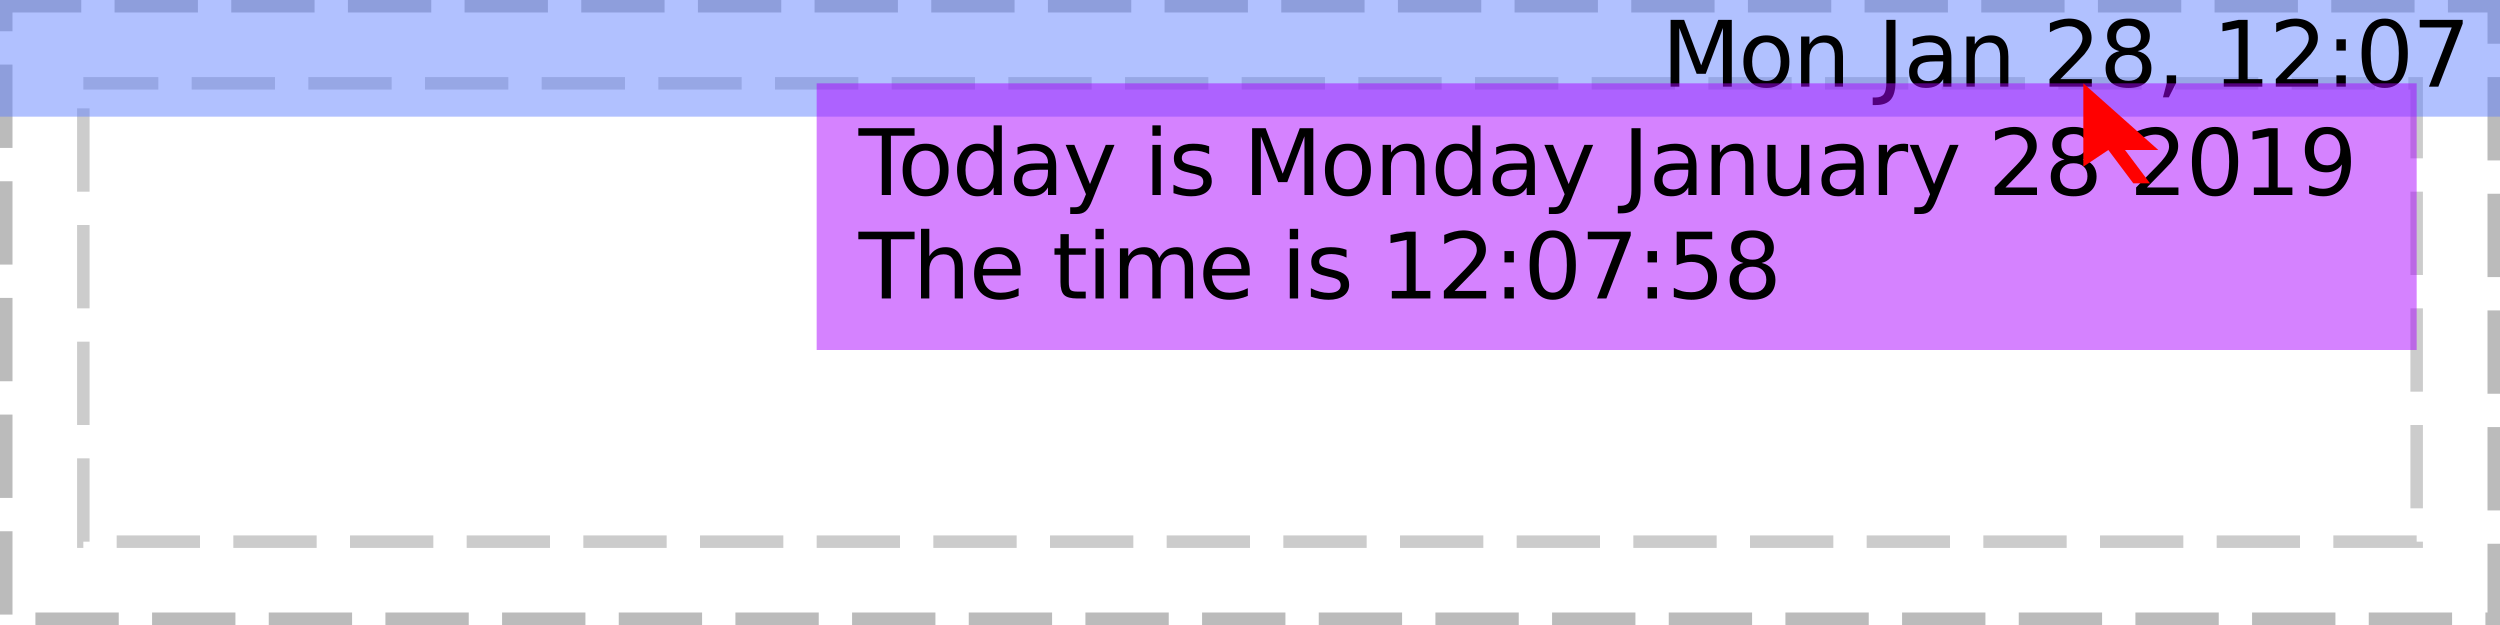
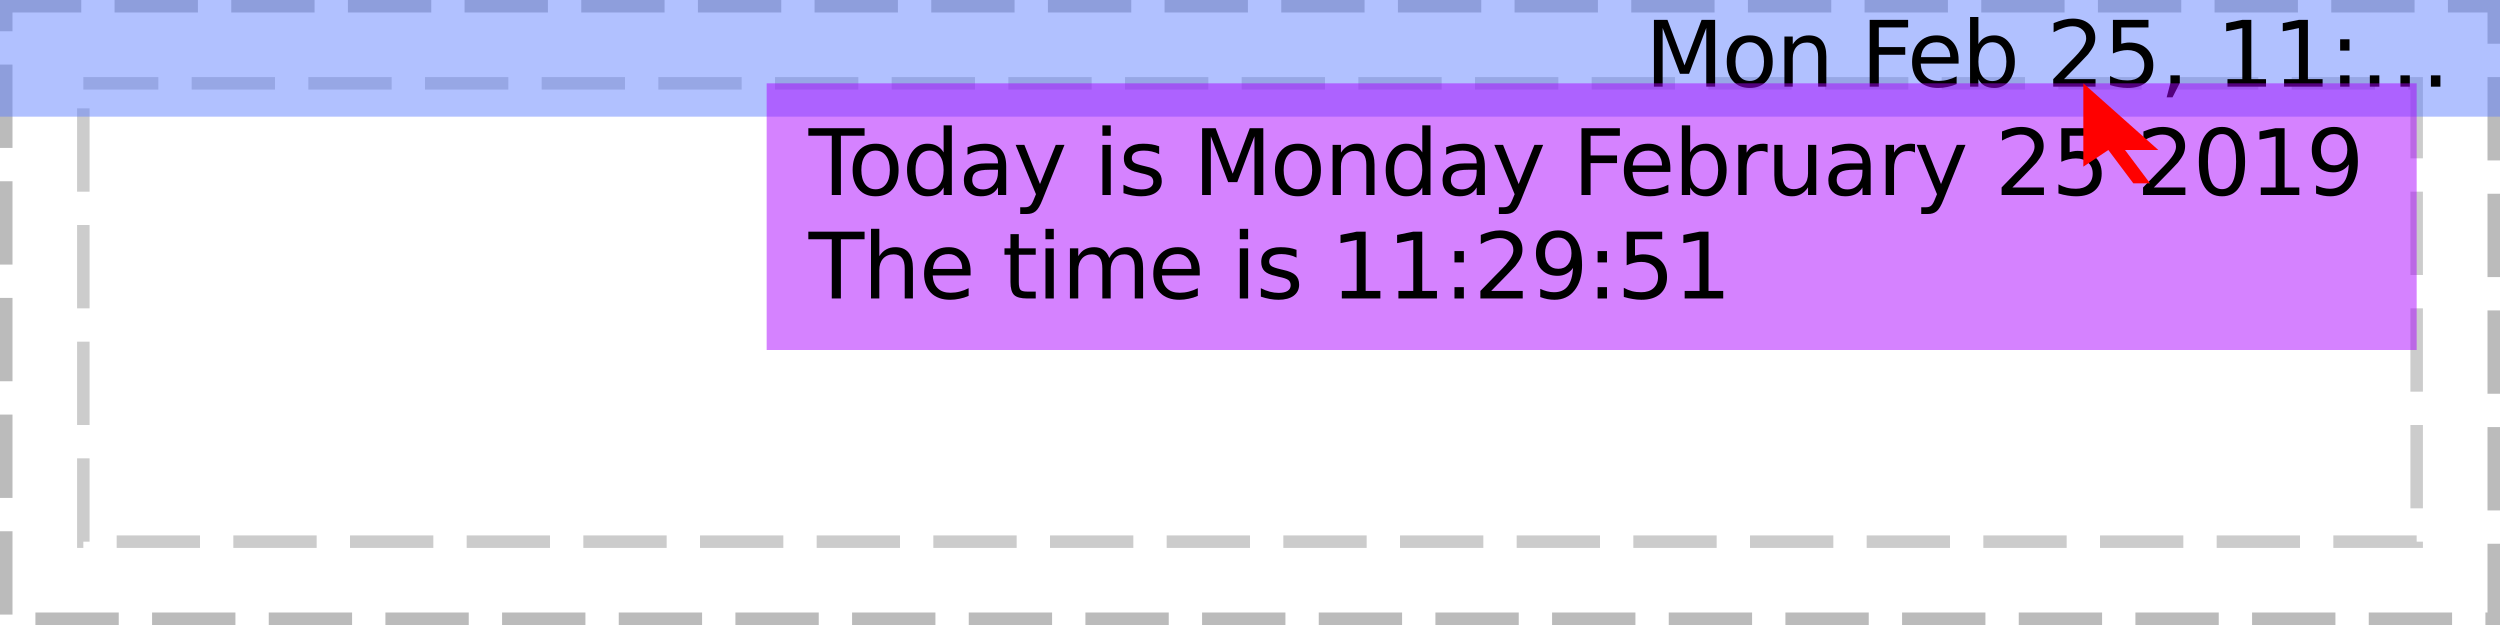
<svg xmlns="http://www.w3.org/2000/svg" xmlns:xlink="http://www.w3.org/1999/xlink" width="300pt" height="75pt" viewBox="0 0 300 75" version="1.1">
  <defs>
    <g>
      <symbol overflow="visible" id="glyph0-0">
        <path style="stroke:none;" d="M 0.547 1.938 L 0.547 -7.75 L 6.047 -7.75 L 6.047 1.938 Z M 1.172 1.328 L 5.438 1.328 L 5.438 -7.141 L 1.172 -7.141 Z M 1.172 1.328 " />
      </symbol>
      <symbol overflow="visible" id="glyph0-1">
        <path style="stroke:none;" d="" />
      </symbol>
      <symbol overflow="visible" id="glyph0-2">
        <path style="stroke:none;" d="M 1.078 -8.016 L 2.703 -8.016 L 4.75 -2.562 L 6.797 -8.016 L 8.422 -8.016 L 8.422 0 L 7.359 0 L 7.359 -7.047 L 5.297 -1.547 L 4.203 -1.547 L 2.125 -7.047 L 2.125 0 L 1.078 0 Z M 1.078 -8.016 " />
      </symbol>
      <symbol overflow="visible" id="glyph0-3">
        <path style="stroke:none;" d="M 3.375 -5.328 C 2.844 -5.328 2.422 -5.117 2.109 -4.703 C 1.805 -4.285 1.656 -3.719 1.656 -3 C 1.656 -2.281 1.805 -1.711 2.109 -1.297 C 2.41 -0.891 2.832 -0.688 3.375 -0.688 C 3.895 -0.688 4.305 -0.891 4.609 -1.297 C 4.922 -1.711 5.078 -2.281 5.078 -3 C 5.078 -3.719 4.922 -4.285 4.609 -4.703 C 4.305 -5.117 3.895 -5.328 3.375 -5.328 Z M 3.375 -6.156 C 4.227 -6.156 4.898 -5.875 5.391 -5.312 C 5.879 -4.758 6.125 -3.988 6.125 -3 C 6.125 -2.02 5.879 -1.25 5.391 -0.688 C 4.898 -0.125 4.227 0.156 3.375 0.156 C 2.508 0.156 1.832 -0.125 1.344 -0.688 C 0.852 -1.25 0.609 -2.02 0.609 -3 C 0.609 -3.988 0.852 -4.758 1.344 -5.312 C 1.832 -5.875 2.508 -6.156 3.375 -6.156 Z M 3.375 -6.156 " />
      </symbol>
      <symbol overflow="visible" id="glyph0-4">
        <path style="stroke:none;" d="M 6.031 -3.625 L 6.031 0 L 5.047 0 L 5.047 -3.594 C 5.047 -4.164 4.938 -4.594 4.719 -4.875 C 4.5 -5.156 4.164 -5.297 3.719 -5.297 C 3.188 -5.297 2.766 -5.125 2.453 -4.781 C 2.148 -4.445 2 -3.988 2 -3.406 L 2 0 L 1 0 L 1 -6.016 L 2 -6.016 L 2 -5.078 C 2.227 -5.441 2.504 -5.711 2.828 -5.891 C 3.148 -6.066 3.52 -6.156 3.938 -6.156 C 4.625 -6.156 5.145 -5.941 5.5 -5.516 C 5.852 -5.086 6.031 -4.457 6.031 -3.625 Z M 6.031 -3.625 " />
      </symbol>
      <symbol overflow="visible" id="glyph0-5">
-         <path style="stroke:none;" d="M 1.078 -8.016 L 2.172 -8.016 L 2.172 -0.562 C 2.172 0.406 1.984 1.109 1.609 1.547 C 1.242 1.984 0.656 2.203 -0.156 2.203 L -0.562 2.203 L -0.562 1.297 L -0.234 1.297 C 0.242 1.297 0.582 1.16 0.781 0.891 C 0.977 0.617 1.078 0.133 1.078 -0.562 Z M 1.078 -8.016 " />
+         <path style="stroke:none;" d="M 1.078 -8.016 L 5.688 -8.016 L 5.688 -7.109 L 2.172 -7.109 L 2.172 -4.75 L 5.344 -4.75 L 5.344 -3.828 L 2.172 -3.828 L 2.172 0 L 1.078 0 Z M 1.078 -8.016 " />
      </symbol>
      <symbol overflow="visible" id="glyph0-6">
-         <path style="stroke:none;" d="M 3.766 -3.031 C 2.973 -3.031 2.422 -2.938 2.109 -2.75 C 1.805 -2.562 1.656 -2.25 1.656 -1.812 C 1.656 -1.469 1.77 -1.191 2 -0.984 C 2.227 -0.773 2.539 -0.672 2.938 -0.672 C 3.488 -0.672 3.926 -0.863 4.25 -1.25 C 4.582 -1.645 4.75 -2.16 4.75 -2.797 L 4.75 -3.031 Z M 5.734 -3.438 L 5.734 0 L 4.75 0 L 4.75 -0.906 C 4.531 -0.539 4.25 -0.27 3.906 -0.094 C 3.57 0.07 3.16 0.156 2.672 0.156 C 2.055 0.156 1.566 -0.016 1.203 -0.359 C 0.836 -0.703 0.656 -1.164 0.656 -1.75 C 0.656 -2.426 0.879 -2.938 1.328 -3.281 C 1.785 -3.625 2.469 -3.797 3.375 -3.797 L 4.75 -3.797 L 4.75 -3.891 C 4.75 -4.348 4.598 -4.703 4.297 -4.953 C 4.004 -5.203 3.586 -5.328 3.047 -5.328 C 2.703 -5.328 2.363 -5.285 2.031 -5.203 C 1.707 -5.117 1.395 -4.992 1.094 -4.828 L 1.094 -5.734 C 1.457 -5.879 1.812 -5.984 2.156 -6.047 C 2.5 -6.117 2.828 -6.156 3.141 -6.156 C 4.016 -6.156 4.664 -5.93 5.094 -5.484 C 5.52 -5.035 5.734 -4.352 5.734 -3.438 Z M 5.734 -3.438 " />
+         <path style="stroke:none;" d="M 6.188 -3.25 L 6.188 -2.766 L 1.641 -2.766 C 1.68 -2.086 1.883 -1.57 2.25 -1.219 C 2.613 -0.863 3.125 -0.688 3.781 -0.688 C 4.164 -0.688 4.535 -0.734 4.891 -0.828 C 5.242 -0.922 5.598 -1.055 5.953 -1.234 L 5.953 -0.312 C 5.598 -0.156 5.234 -0.039 4.859 0.031 C 4.484 0.113 4.109 0.156 3.734 0.156 C 2.766 0.156 2 -0.117 1.438 -0.672 C 0.883 -1.234 0.609 -1.992 0.609 -2.953 C 0.609 -3.93 0.875 -4.707 1.406 -5.281 C 1.938 -5.863 2.656 -6.156 3.562 -6.156 C 4.363 -6.156 5 -5.895 5.469 -5.375 C 5.945 -4.852 6.188 -4.145 6.188 -3.25 Z M 5.188 -3.547 C 5.188 -4.086 5.035 -4.52 4.734 -4.844 C 4.441 -5.164 4.051 -5.328 3.562 -5.328 C 3.008 -5.328 2.566 -5.172 2.234 -4.859 C 1.91 -4.547 1.723 -4.109 1.672 -3.547 Z M 5.188 -3.547 " />
      </symbol>
      <symbol overflow="visible" id="glyph0-7">
+         <path style="stroke:none;" d="M 5.359 -3 C 5.359 -3.727 5.207 -4.297 4.906 -4.703 C 4.602 -5.117 4.191 -5.328 3.672 -5.328 C 3.148 -5.328 2.738 -5.117 2.438 -4.703 C 2.145 -4.297 2 -3.727 2 -3 C 2 -2.27 2.145 -1.695 2.438 -1.281 C 2.738 -0.875 3.148 -0.672 3.672 -0.672 C 4.191 -0.672 4.602 -0.875 4.906 -1.281 C 5.207 -1.695 5.359 -2.27 5.359 -3 Z M 2 -5.109 C 2.195 -5.461 2.453 -5.723 2.766 -5.891 C 3.086 -6.066 3.473 -6.156 3.922 -6.156 C 4.648 -6.156 5.238 -5.863 5.688 -5.281 C 6.145 -4.707 6.375 -3.945 6.375 -3 C 6.375 -2.051 6.145 -1.285 5.688 -0.703 C 5.238 -0.129 4.648 0.156 3.922 0.156 C 3.473 0.156 3.086 0.07 2.766 -0.094 C 2.453 -0.27 2.195 -0.539 2 -0.906 L 2 0 L 1 0 L 1 -8.359 L 2 -8.359 Z M 2 -5.109 " />
+       </symbol>
+       <symbol overflow="visible" id="glyph0-8">
        <path style="stroke:none;" d="M 2.109 -0.906 L 5.891 -0.906 L 5.891 0 L 0.812 0 L 0.812 -0.906 C 1.219 -1.332 1.773 -1.906 2.484 -2.625 C 3.203 -3.344 3.648 -3.805 3.828 -4.016 C 4.172 -4.41 4.41 -4.742 4.547 -5.016 C 4.691 -5.285 4.766 -5.551 4.766 -5.812 C 4.766 -6.238 4.613 -6.582 4.312 -6.844 C 4.02 -7.113 3.629 -7.25 3.141 -7.25 C 2.805 -7.25 2.445 -7.188 2.062 -7.062 C 1.688 -6.945 1.285 -6.77 0.859 -6.531 L 0.859 -7.625 C 1.297 -7.801 1.703 -7.938 2.078 -8.031 C 2.461 -8.125 2.812 -8.172 3.125 -8.172 C 3.957 -8.172 4.617 -7.961 5.109 -7.547 C 5.609 -7.129 5.859 -6.57 5.859 -5.875 C 5.859 -5.539 5.797 -5.227 5.672 -4.938 C 5.547 -4.645 5.32 -4.297 5 -3.891 C 4.906 -3.785 4.617 -3.484 4.141 -2.984 C 3.66 -2.492 2.984 -1.801 2.109 -0.906 Z M 2.109 -0.906 " />
      </symbol>
-       <symbol overflow="visible" id="glyph0-8">
-         <path style="stroke:none;" d="M 3.5 -3.812 C 2.977 -3.812 2.57 -3.672 2.281 -3.391 C 1.988 -3.117 1.844 -2.738 1.844 -2.25 C 1.844 -1.77 1.988 -1.391 2.281 -1.109 C 2.57 -0.836 2.977 -0.703 3.5 -0.703 C 4.008 -0.703 4.41 -0.836 4.703 -1.109 C 5.004 -1.391 5.156 -1.77 5.156 -2.25 C 5.156 -2.738 5.008 -3.117 4.719 -3.391 C 4.426 -3.672 4.02 -3.812 3.5 -3.812 Z M 2.406 -4.266 C 1.945 -4.379 1.586 -4.594 1.328 -4.906 C 1.066 -5.227 0.938 -5.617 0.938 -6.078 C 0.938 -6.723 1.16 -7.234 1.609 -7.609 C 2.066 -7.984 2.695 -8.172 3.5 -8.172 C 4.289 -8.172 4.914 -7.984 5.375 -7.609 C 5.832 -7.234 6.062 -6.723 6.062 -6.078 C 6.062 -5.617 5.93 -5.227 5.672 -4.906 C 5.41 -4.594 5.051 -4.379 4.594 -4.266 C 5.113 -4.148 5.52 -3.914 5.812 -3.562 C 6.102 -3.207 6.25 -2.77 6.25 -2.25 C 6.25 -1.477 6.008 -0.883 5.531 -0.469 C 5.062 -0.051 4.383 0.156 3.5 0.156 C 2.613 0.156 1.93 -0.051 1.453 -0.469 C 0.984 -0.883 0.75 -1.477 0.75 -2.25 C 0.75 -2.77 0.895 -3.207 1.188 -3.562 C 1.477 -3.914 1.883 -4.148 2.406 -4.266 Z M 2.016 -5.984 C 2.016 -5.566 2.145 -5.238 2.406 -5 C 2.664 -4.77 3.031 -4.656 3.5 -4.656 C 3.957 -4.656 4.316 -4.77 4.578 -5 C 4.848 -5.238 4.984 -5.566 4.984 -5.984 C 4.984 -6.398 4.848 -6.723 4.578 -6.953 C 4.316 -7.191 3.957 -7.312 3.5 -7.312 C 3.031 -7.312 2.664 -7.191 2.406 -6.953 C 2.145 -6.723 2.016 -6.398 2.016 -5.984 Z M 2.016 -5.984 " />
+       <symbol overflow="visible" id="glyph0-9">
+         <path style="stroke:none;" d="M 1.188 -8.016 L 5.453 -8.016 L 5.453 -7.109 L 2.188 -7.109 L 2.188 -5.141 C 2.344 -5.191 2.5 -5.227 2.656 -5.25 C 2.812 -5.281 2.969 -5.297 3.125 -5.297 C 4.02 -5.297 4.727 -5.051 5.25 -4.562 C 5.77 -4.07 6.031 -3.41 6.031 -2.578 C 6.031 -1.711 5.758 -1.039 5.219 -0.562 C 4.688 -0.082 3.93 0.156 2.953 0.156 C 2.617 0.156 2.273 0.125 1.922 0.062 C 1.578 0.008 1.219 -0.07 0.844 -0.188 L 0.844 -1.281 C 1.164 -1.102 1.5 -0.969 1.844 -0.875 C 2.188 -0.789 2.551 -0.75 2.938 -0.75 C 3.562 -0.75 4.051 -0.91 4.406 -1.234 C 4.77 -1.566 4.953 -2.016 4.953 -2.578 C 4.953 -3.129 4.77 -3.566 4.406 -3.891 C 4.051 -4.223 3.562 -4.391 2.938 -4.391 C 2.645 -4.391 2.352 -4.352 2.062 -4.281 C 1.781 -4.219 1.488 -4.117 1.188 -3.984 Z M 1.188 -8.016 " />
      </symbol>
-       <symbol overflow="visible" id="glyph0-9">
+       <symbol overflow="visible" id="glyph0-10">
        <path style="stroke:none;" d="M 1.297 -1.359 L 2.422 -1.359 L 2.422 -0.438 L 1.547 1.281 L 0.844 1.281 L 1.297 -0.438 Z M 1.297 -1.359 " />
      </symbol>
-       <symbol overflow="visible" id="glyph0-10">
+       <symbol overflow="visible" id="glyph0-11">
        <path style="stroke:none;" d="M 1.359 -0.906 L 3.141 -0.906 L 3.141 -7.031 L 1.203 -6.641 L 1.203 -7.625 L 3.125 -8.016 L 4.219 -8.016 L 4.219 -0.906 L 5.984 -0.906 L 5.984 0 L 1.359 0 Z M 1.359 -0.906 " />
      </symbol>
-       <symbol overflow="visible" id="glyph0-11">
+       <symbol overflow="visible" id="glyph0-12">
        <path style="stroke:none;" d="M 1.297 -1.359 L 2.422 -1.359 L 2.422 0 L 1.297 0 Z M 1.297 -5.688 L 2.422 -5.688 L 2.422 -4.328 L 1.297 -4.328 Z M 1.297 -5.688 " />
      </symbol>
-       <symbol overflow="visible" id="glyph0-12">
-         <path style="stroke:none;" d="M 3.5 -7.312 C 2.938 -7.312 2.516 -7.035 2.234 -6.484 C 1.953 -5.93 1.812 -5.102 1.812 -4 C 1.812 -2.906 1.953 -2.082 2.234 -1.531 C 2.516 -0.977 2.938 -0.703 3.5 -0.703 C 4.062 -0.703 4.484 -0.977 4.766 -1.531 C 5.047 -2.082 5.188 -2.906 5.188 -4 C 5.188 -5.102 5.047 -5.93 4.766 -6.484 C 4.484 -7.035 4.062 -7.312 3.5 -7.312 Z M 3.5 -8.172 C 4.395 -8.172 5.078 -7.812 5.547 -7.094 C 6.023 -6.383 6.266 -5.352 6.266 -4 C 6.266 -2.656 6.023 -1.625 5.547 -0.906 C 5.078 -0.195 4.395 0.156 3.5 0.156 C 2.602 0.156 1.914 -0.195 1.438 -0.906 C 0.957 -1.625 0.719 -2.656 0.719 -4 C 0.719 -5.352 0.957 -6.383 1.438 -7.094 C 1.914 -7.812 2.602 -8.172 3.5 -8.172 Z M 3.5 -8.172 " />
-       </symbol>
      <symbol overflow="visible" id="glyph0-13">
-         <path style="stroke:none;" d="M 0.906 -8.016 L 6.062 -8.016 L 6.062 -7.562 L 3.141 0 L 2.016 0 L 4.75 -7.109 L 0.906 -7.109 Z M 0.906 -8.016 " />
+         <path style="stroke:none;" d="M 4.938 -1.359 L 6.062 -1.359 L 6.062 0 L 4.938 0 Z M 8.594 -1.359 L 9.734 -1.359 L 9.734 0 L 8.594 0 Z M 1.266 -1.359 L 2.406 -1.359 L 2.406 0 L 1.266 0 Z M 1.266 -1.359 " />
      </symbol>
      <symbol overflow="visible" id="glyph0-14">
        <path style="stroke:none;" d="M -0.031 -8.016 L 6.75 -8.016 L 6.75 -7.109 L 3.906 -7.109 L 3.906 0 L 2.812 0 L 2.812 -7.109 L -0.031 -7.109 Z M -0.031 -8.016 " />
      </symbol>
      <symbol overflow="visible" id="glyph0-15">
        <path style="stroke:none;" d="M 5 -5.109 L 5 -8.359 L 5.984 -8.359 L 5.984 0 L 5 0 L 5 -0.906 C 4.789 -0.539 4.523 -0.27 4.203 -0.094 C 3.891 0.07 3.508 0.156 3.062 0.156 C 2.344 0.156 1.754 -0.129 1.297 -0.703 C 0.836 -1.285 0.609 -2.051 0.609 -3 C 0.609 -3.945 0.836 -4.707 1.297 -5.281 C 1.754 -5.863 2.344 -6.156 3.062 -6.156 C 3.508 -6.156 3.891 -6.066 4.203 -5.891 C 4.523 -5.723 4.789 -5.461 5 -5.109 Z M 1.625 -3 C 1.625 -2.27 1.773 -1.695 2.078 -1.281 C 2.379 -0.875 2.789 -0.672 3.312 -0.672 C 3.832 -0.672 4.242 -0.875 4.547 -1.281 C 4.848 -1.695 5 -2.27 5 -3 C 5 -3.727 4.848 -4.297 4.547 -4.703 C 4.242 -5.117 3.832 -5.328 3.312 -5.328 C 2.789 -5.328 2.379 -5.117 2.078 -4.703 C 1.773 -4.297 1.625 -3.727 1.625 -3 Z M 1.625 -3 " />
      </symbol>
      <symbol overflow="visible" id="glyph0-16">
+         <path style="stroke:none;" d="M 3.766 -3.031 C 2.973 -3.031 2.422 -2.938 2.109 -2.75 C 1.805 -2.562 1.656 -2.25 1.656 -1.812 C 1.656 -1.469 1.77 -1.191 2 -0.984 C 2.227 -0.773 2.539 -0.672 2.938 -0.672 C 3.488 -0.672 3.926 -0.863 4.25 -1.25 C 4.582 -1.645 4.75 -2.16 4.75 -2.797 L 4.75 -3.031 Z M 5.734 -3.438 L 5.734 0 L 4.75 0 L 4.75 -0.906 C 4.531 -0.539 4.25 -0.27 3.906 -0.094 C 3.57 0.07 3.16 0.156 2.672 0.156 C 2.055 0.156 1.566 -0.016 1.203 -0.359 C 0.836 -0.703 0.656 -1.164 0.656 -1.75 C 0.656 -2.426 0.879 -2.938 1.328 -3.281 C 1.785 -3.625 2.469 -3.797 3.375 -3.797 L 4.75 -3.797 L 4.75 -3.891 C 4.75 -4.348 4.598 -4.703 4.297 -4.953 C 4.004 -5.203 3.586 -5.328 3.047 -5.328 C 2.703 -5.328 2.363 -5.285 2.031 -5.203 C 1.707 -5.117 1.395 -4.992 1.094 -4.828 L 1.094 -5.734 C 1.457 -5.879 1.812 -5.984 2.156 -6.047 C 2.5 -6.117 2.828 -6.156 3.141 -6.156 C 4.016 -6.156 4.664 -5.93 5.094 -5.484 C 5.52 -5.035 5.734 -4.352 5.734 -3.438 Z M 5.734 -3.438 " />
+       </symbol>
+       <symbol overflow="visible" id="glyph0-17">
        <path style="stroke:none;" d="M 3.547 0.562 C 3.266 1.281 2.988 1.742 2.719 1.953 C 2.457 2.172 2.102 2.281 1.656 2.281 L 0.875 2.281 L 0.875 1.469 L 1.453 1.469 C 1.723 1.469 1.93 1.398 2.078 1.266 C 2.234 1.141 2.398 0.836 2.578 0.359 L 2.766 -0.094 L 0.328 -6.016 L 1.375 -6.016 L 3.25 -1.312 L 5.141 -6.016 L 6.188 -6.016 Z M 3.547 0.562 " />
      </symbol>
-       <symbol overflow="visible" id="glyph0-17">
+       <symbol overflow="visible" id="glyph0-18">
        <path style="stroke:none;" d="M 1.031 -6.016 L 2.031 -6.016 L 2.031 0 L 1.031 0 Z M 1.031 -8.359 L 2.031 -8.359 L 2.031 -7.109 L 1.031 -7.109 Z M 1.031 -8.359 " />
      </symbol>
-       <symbol overflow="visible" id="glyph0-18">
+       <symbol overflow="visible" id="glyph0-19">
        <path style="stroke:none;" d="M 4.875 -5.844 L 4.875 -4.906 C 4.594 -5.051 4.301 -5.156 4 -5.219 C 3.695 -5.289 3.383 -5.328 3.062 -5.328 C 2.57 -5.328 2.203 -5.25 1.953 -5.094 C 1.711 -4.945 1.594 -4.727 1.594 -4.438 C 1.594 -4.207 1.68 -4.023 1.859 -3.891 C 2.035 -3.766 2.391 -3.641 2.922 -3.516 L 3.25 -3.438 C 3.957 -3.289 4.457 -3.078 4.75 -2.797 C 5.039 -2.523 5.188 -2.145 5.188 -1.656 C 5.188 -1.102 4.969 -0.66 4.531 -0.328 C 4.094 -0.004 3.484 0.156 2.703 0.156 C 2.379 0.156 2.039 0.125 1.688 0.062 C 1.344 0 0.977 -0.094 0.594 -0.219 L 0.594 -1.234 C 0.957 -1.047 1.316 -0.906 1.672 -0.812 C 2.023 -0.719 2.379 -0.672 2.734 -0.672 C 3.191 -0.672 3.547 -0.75 3.797 -0.906 C 4.047 -1.07 4.172 -1.297 4.172 -1.578 C 4.172 -1.848 4.082 -2.055 3.906 -2.203 C 3.727 -2.348 3.332 -2.484 2.719 -2.609 L 2.375 -2.703 C 1.758 -2.828 1.316 -3.02 1.047 -3.281 C 0.773 -3.551 0.641 -3.922 0.641 -4.391 C 0.641 -4.953 0.836 -5.383 1.234 -5.688 C 1.641 -6 2.211 -6.156 2.953 -6.156 C 3.316 -6.156 3.66 -6.129 3.984 -6.078 C 4.305 -6.023 4.602 -5.945 4.875 -5.844 Z M 4.875 -5.844 " />
-       </symbol>
-       <symbol overflow="visible" id="glyph0-19">
-         <path style="stroke:none;" d="M 0.938 -2.375 L 0.938 -6.016 L 1.922 -6.016 L 1.922 -2.406 C 1.922 -1.844 2.031 -1.414 2.25 -1.125 C 2.477 -0.844 2.812 -0.703 3.25 -0.703 C 3.789 -0.703 4.211 -0.867 4.516 -1.203 C 4.828 -1.547 4.984 -2.016 4.984 -2.609 L 4.984 -6.016 L 5.969 -6.016 L 5.969 0 L 4.984 0 L 4.984 -0.922 C 4.742 -0.555 4.461 -0.285 4.141 -0.109 C 3.828 0.066 3.461 0.156 3.047 0.156 C 2.359 0.156 1.832 -0.055 1.469 -0.484 C 1.113 -0.922 0.938 -1.551 0.938 -2.375 Z M 3.422 -6.156 Z M 3.422 -6.156 " />
      </symbol>
      <symbol overflow="visible" id="glyph0-20">
        <path style="stroke:none;" d="M 4.516 -5.094 C 4.41 -5.156 4.289 -5.203 4.156 -5.234 C 4.031 -5.266 3.891 -5.281 3.734 -5.281 C 3.172 -5.281 2.738 -5.098 2.438 -4.734 C 2.145 -4.367 2 -3.848 2 -3.172 L 2 0 L 1 0 L 1 -6.016 L 2 -6.016 L 2 -5.078 C 2.195 -5.441 2.461 -5.711 2.797 -5.891 C 3.129 -6.066 3.535 -6.156 4.016 -6.156 C 4.086 -6.156 4.16 -6.148 4.234 -6.141 C 4.316 -6.141 4.41 -6.129 4.516 -6.109 Z M 4.516 -5.094 " />
      </symbol>
      <symbol overflow="visible" id="glyph0-21">
+         <path style="stroke:none;" d="M 0.938 -2.375 L 0.938 -6.016 L 1.922 -6.016 L 1.922 -2.406 C 1.922 -1.844 2.031 -1.414 2.25 -1.125 C 2.477 -0.844 2.812 -0.703 3.25 -0.703 C 3.789 -0.703 4.211 -0.867 4.516 -1.203 C 4.828 -1.547 4.984 -2.016 4.984 -2.609 L 4.984 -6.016 L 5.969 -6.016 L 5.969 0 L 4.984 0 L 4.984 -0.922 C 4.742 -0.555 4.461 -0.285 4.141 -0.109 C 3.828 0.066 3.461 0.156 3.047 0.156 C 2.359 0.156 1.832 -0.055 1.469 -0.484 C 1.113 -0.922 0.938 -1.551 0.938 -2.375 Z M 3.422 -6.156 Z M 3.422 -6.156 " />
+       </symbol>
+       <symbol overflow="visible" id="glyph0-22">
+         <path style="stroke:none;" d="M 3.5 -7.312 C 2.938 -7.312 2.516 -7.035 2.234 -6.484 C 1.953 -5.93 1.812 -5.102 1.812 -4 C 1.812 -2.906 1.953 -2.082 2.234 -1.531 C 2.516 -0.977 2.938 -0.703 3.5 -0.703 C 4.062 -0.703 4.484 -0.977 4.766 -1.531 C 5.047 -2.082 5.188 -2.906 5.188 -4 C 5.188 -5.102 5.047 -5.93 4.766 -6.484 C 4.484 -7.035 4.062 -7.312 3.5 -7.312 Z M 3.5 -8.172 C 4.395 -8.172 5.078 -7.812 5.547 -7.094 C 6.023 -6.383 6.266 -5.352 6.266 -4 C 6.266 -2.656 6.023 -1.625 5.547 -0.906 C 5.078 -0.195 4.395 0.156 3.5 0.156 C 2.602 0.156 1.914 -0.195 1.438 -0.906 C 0.957 -1.625 0.719 -2.656 0.719 -4 C 0.719 -5.352 0.957 -6.383 1.438 -7.094 C 1.914 -7.812 2.602 -8.172 3.5 -8.172 Z M 3.5 -8.172 " />
+       </symbol>
+       <symbol overflow="visible" id="glyph0-23">
        <path style="stroke:none;" d="M 1.203 -0.172 L 1.203 -1.156 C 1.473 -1.031 1.75 -0.93 2.031 -0.859 C 2.312 -0.785 2.586 -0.75 2.859 -0.75 C 3.578 -0.75 4.125 -0.988 4.5 -1.469 C 4.875 -1.957 5.086 -2.691 5.141 -3.672 C 4.93 -3.367 4.664 -3.133 4.344 -2.969 C 4.031 -2.801 3.68 -2.719 3.297 -2.719 C 2.492 -2.719 1.859 -2.957 1.391 -3.438 C 0.922 -3.926 0.688 -4.594 0.688 -5.438 C 0.688 -6.258 0.93 -6.922 1.422 -7.422 C 1.91 -7.922 2.562 -8.172 3.375 -8.172 C 4.301 -8.172 5.004 -7.812 5.484 -7.094 C 5.973 -6.383 6.219 -5.352 6.219 -4 C 6.219 -2.738 5.914 -1.727 5.312 -0.969 C 4.719 -0.219 3.914 0.156 2.906 0.156 C 2.633 0.156 2.359 0.129 2.078 0.078 C 1.797 0.023 1.504 -0.055 1.203 -0.172 Z M 3.375 -3.562 C 3.852 -3.562 4.234 -3.727 4.516 -4.062 C 4.805 -4.395 4.953 -4.852 4.953 -5.438 C 4.953 -6.008 4.805 -6.461 4.516 -6.797 C 4.234 -7.141 3.852 -7.312 3.375 -7.312 C 2.883 -7.312 2.492 -7.141 2.203 -6.797 C 1.922 -6.461 1.781 -6.008 1.781 -5.438 C 1.781 -4.852 1.922 -4.395 2.203 -4.062 C 2.492 -3.727 2.883 -3.562 3.375 -3.562 Z M 3.375 -3.562 " />
      </symbol>
-       <symbol overflow="visible" id="glyph0-22">
+       <symbol overflow="visible" id="glyph0-24">
        <path style="stroke:none;" d="M 6.031 -3.625 L 6.031 0 L 5.047 0 L 5.047 -3.594 C 5.047 -4.164 4.938 -4.594 4.719 -4.875 C 4.5 -5.156 4.164 -5.297 3.719 -5.297 C 3.188 -5.297 2.766 -5.125 2.453 -4.781 C 2.148 -4.445 2 -3.988 2 -3.406 L 2 0 L 1 0 L 1 -8.359 L 2 -8.359 L 2 -5.078 C 2.227 -5.441 2.504 -5.711 2.828 -5.891 C 3.148 -6.066 3.52 -6.156 3.938 -6.156 C 4.625 -6.156 5.145 -5.941 5.5 -5.516 C 5.852 -5.086 6.031 -4.457 6.031 -3.625 Z M 6.031 -3.625 " />
      </symbol>
-       <symbol overflow="visible" id="glyph0-23">
-         <path style="stroke:none;" d="M 6.188 -3.25 L 6.188 -2.766 L 1.641 -2.766 C 1.68 -2.086 1.883 -1.57 2.25 -1.219 C 2.613 -0.863 3.125 -0.688 3.781 -0.688 C 4.164 -0.688 4.535 -0.734 4.891 -0.828 C 5.242 -0.922 5.598 -1.055 5.953 -1.234 L 5.953 -0.312 C 5.598 -0.156 5.234 -0.039 4.859 0.031 C 4.484 0.113 4.109 0.156 3.734 0.156 C 2.766 0.156 2 -0.117 1.438 -0.672 C 0.883 -1.234 0.609 -1.992 0.609 -2.953 C 0.609 -3.93 0.875 -4.707 1.406 -5.281 C 1.938 -5.863 2.656 -6.156 3.562 -6.156 C 4.363 -6.156 5 -5.895 5.469 -5.375 C 5.945 -4.852 6.188 -4.145 6.188 -3.25 Z M 5.188 -3.547 C 5.188 -4.086 5.035 -4.52 4.734 -4.844 C 4.441 -5.164 4.051 -5.328 3.562 -5.328 C 3.008 -5.328 2.566 -5.172 2.234 -4.859 C 1.91 -4.547 1.723 -4.109 1.672 -3.547 Z M 5.188 -3.547 " />
-       </symbol>
-       <symbol overflow="visible" id="glyph0-24">
+       <symbol overflow="visible" id="glyph0-25">
        <path style="stroke:none;" d="M 2.016 -7.719 L 2.016 -6.016 L 4.047 -6.016 L 4.047 -5.25 L 2.016 -5.25 L 2.016 -1.984 C 2.016 -1.492 2.082 -1.176 2.219 -1.031 C 2.352 -0.895 2.625 -0.828 3.031 -0.828 L 4.047 -0.828 L 4.047 0 L 3.031 0 C 2.27 0 1.742 -0.141 1.453 -0.422 C 1.16 -0.711 1.016 -1.234 1.016 -1.984 L 1.016 -5.25 L 0.297 -5.25 L 0.297 -6.016 L 1.016 -6.016 L 1.016 -7.719 Z M 2.016 -7.719 " />
      </symbol>
-       <symbol overflow="visible" id="glyph0-25">
+       <symbol overflow="visible" id="glyph0-26">
        <path style="stroke:none;" d="M 5.719 -4.859 C 5.969 -5.305 6.266 -5.633 6.609 -5.844 C 6.953 -6.051 7.359 -6.156 7.828 -6.156 C 8.453 -6.156 8.93 -5.938 9.266 -5.5 C 9.609 -5.062 9.781 -4.438 9.781 -3.625 L 9.781 0 L 8.781 0 L 8.781 -3.594 C 8.781 -4.176 8.676 -4.602 8.469 -4.875 C 8.27 -5.156 7.961 -5.297 7.547 -5.297 C 7.035 -5.297 6.629 -5.125 6.328 -4.781 C 6.035 -4.445 5.891 -3.988 5.891 -3.406 L 5.891 0 L 4.891 0 L 4.891 -3.594 C 4.891 -4.176 4.785 -4.602 4.578 -4.875 C 4.379 -5.156 4.066 -5.297 3.641 -5.297 C 3.141 -5.297 2.738 -5.125 2.438 -4.781 C 2.145 -4.445 2 -3.988 2 -3.406 L 2 0 L 1 0 L 1 -6.016 L 2 -6.016 L 2 -5.078 C 2.219 -5.453 2.484 -5.723 2.797 -5.891 C 3.117 -6.066 3.492 -6.156 3.922 -6.156 C 4.359 -6.156 4.727 -6.047 5.031 -5.828 C 5.344 -5.609 5.57 -5.285 5.719 -4.859 Z M 5.719 -4.859 " />
-       </symbol>
-       <symbol overflow="visible" id="glyph0-26">
-         <path style="stroke:none;" d="M 1.188 -8.016 L 5.453 -8.016 L 5.453 -7.109 L 2.188 -7.109 L 2.188 -5.141 C 2.344 -5.191 2.5 -5.227 2.656 -5.25 C 2.812 -5.281 2.969 -5.297 3.125 -5.297 C 4.02 -5.297 4.727 -5.051 5.25 -4.562 C 5.77 -4.07 6.031 -3.41 6.031 -2.578 C 6.031 -1.711 5.758 -1.039 5.219 -0.562 C 4.688 -0.082 3.93 0.156 2.953 0.156 C 2.617 0.156 2.273 0.125 1.922 0.062 C 1.578 0.008 1.219 -0.07 0.844 -0.188 L 0.844 -1.281 C 1.164 -1.102 1.5 -0.969 1.844 -0.875 C 2.188 -0.789 2.551 -0.75 2.938 -0.75 C 3.562 -0.75 4.051 -0.91 4.406 -1.234 C 4.77 -1.566 4.953 -2.016 4.953 -2.578 C 4.953 -3.129 4.77 -3.566 4.406 -3.891 C 4.051 -4.223 3.562 -4.391 2.938 -4.391 C 2.645 -4.391 2.352 -4.352 2.062 -4.281 C 1.781 -4.219 1.488 -4.117 1.188 -3.984 Z M 1.188 -8.016 " />
      </symbol>
    </g>
    <clipPath id="clip1">
      <path d="M 0 0 L 300 0 L 300 14 L 0 14 Z M 0 0 " />
    </clipPath>
    <clipPath id="clip2">
-       <path d="M 98 10 L 290 10 L 290 42 L 98 42 Z M 98 10 " />
+       <path d="M 92 10 L 290 10 L 290 42 L 92 42 Z M 92 10 " />
    </clipPath>
    <clipPath id="clip3">
-       <path d="M 103 15 L 283 15 L 283 26 L 103 26 Z M 103 15 " />
+       <path d="M 97 15 L 283 15 L 283 26 L 97 26 Z M 97 15 " />
    </clipPath>
    <clipPath id="clip4">
-       <path d="M 103 27 L 214 27 L 214 36 L 103 36 Z M 103 27 " />
+       <path d="M 97 27 L 207 27 L 207 36 L 97 36 Z M 97 27 " />
    </clipPath>
  </defs>
  <g id="surface4">
    <path style="fill:none;stroke-width:1.5;stroke-linecap:butt;stroke-linejoin:miter;stroke:rgb(0%,0%,0%);stroke-opacity:0.267;stroke-dasharray:10,4;stroke-dashoffset:1;stroke-miterlimit:10;" d="M 0.75 0.75 L 299.25 0.75 L 299.25 74.25 L 0.75 74.25 Z M 0.75 0.75 " />
    <path style="fill:none;stroke-width:1.5;stroke-linecap:butt;stroke-linejoin:miter;stroke:rgb(0%,0%,0%);stroke-opacity:0.2;stroke-dasharray:10,4;stroke-dashoffset:1;stroke-miterlimit:10;" d="M 10 10 L 290 10 L 290 65 L 10 65 Z M 10 10 " />
    <g clip-path="url(#clip1)" clip-rule="nonzero">
      <rect x="0" y="0" width="300" height="75" style="fill:rgb(38.039%,50.588%,100%);fill-opacity:0.49;stroke:none;" />
    </g>
    <g style="fill:rgb(0%,0%,0%);fill-opacity:1;">
-       <use xlink:href="#glyph0-1" x="196" y="10.401" />
-       <use xlink:href="#glyph0-2" x="199.393" y="10.401" />
-       <use xlink:href="#glyph0-3" x="208.601" y="10.401" />
-       <use xlink:href="#glyph0-4" x="215.13" y="10.401" />
-       <use xlink:href="#glyph0-1" x="221.894" y="10.401" />
-       <use xlink:href="#glyph0-5" x="225.286" y="10.401" />
-       <use xlink:href="#glyph0-6" x="228.434" y="10.401" />
-       <use xlink:href="#glyph0-4" x="234.974" y="10.401" />
-       <use xlink:href="#glyph0-1" x="241.737" y="10.401" />
-       <use xlink:href="#glyph0-7" x="245.13" y="10.401" />
-       <use xlink:href="#glyph0-8" x="251.92" y="10.401" />
-       <use xlink:href="#glyph0-9" x="258.71" y="10.401" />
-       <use xlink:href="#glyph0-1" x="262.103" y="10.401" />
-       <use xlink:href="#glyph0-10" x="265.495" y="10.401" />
-       <use xlink:href="#glyph0-7" x="272.285" y="10.401" />
-       <use xlink:href="#glyph0-11" x="279.075" y="10.401" />
-       <use xlink:href="#glyph0-12" x="282.671" y="10.401" />
-       <use xlink:href="#glyph0-13" x="289.461" y="10.401" />
-       <use xlink:href="#glyph0-1" x="296.251" y="10.401" />
+       <use xlink:href="#glyph0-1" x="194" y="10.401" />
+       <use xlink:href="#glyph0-2" x="197.393" y="10.401" />
+       <use xlink:href="#glyph0-3" x="206.601" y="10.401" />
+       <use xlink:href="#glyph0-4" x="213.13" y="10.401" />
+       <use xlink:href="#glyph0-1" x="219.894" y="10.401" />
+       <use xlink:href="#glyph0-5" x="223.286" y="10.401" />
+       <use xlink:href="#glyph0-6" x="228.842" y="10.401" />
+       <use xlink:href="#glyph0-7" x="235.407" y="10.401" />
+       <use xlink:href="#glyph0-1" x="242.182" y="10.401" />
+       <use xlink:href="#glyph0-8" x="245.574" y="10.401" />
+       <use xlink:href="#glyph0-9" x="252.364" y="10.401" />
+       <use xlink:href="#glyph0-10" x="259.154" y="10.401" />
+       <use xlink:href="#glyph0-1" x="262.547" y="10.401" />
+       <use xlink:href="#glyph0-11" x="265.939" y="10.401" />
+       <use xlink:href="#glyph0-11" x="272.729" y="10.401" />
+       <use xlink:href="#glyph0-12" x="279.52" y="10.401" />
+     </g>
+     <g style="fill:rgb(0%,0%,0%);fill-opacity:1;">
+       <use xlink:href="#glyph0-13" x="283.115" y="10.401" />
    </g>
    <g clip-path="url(#clip2)" clip-rule="nonzero">
      <rect x="0" y="0" width="300" height="75" style="fill:rgb(66.667%,0%,100%);fill-opacity:0.49;stroke:none;" />
    </g>
    <g clip-path="url(#clip3)" clip-rule="nonzero">
      <g style="fill:rgb(0%,0%,0%);fill-opacity:1;">
-         <use xlink:href="#glyph0-14" x="103" y="23.401" />
-         <use xlink:href="#glyph0-3" x="107.706" y="23.401" />
-         <use xlink:href="#glyph0-15" x="114.235" y="23.401" />
-         <use xlink:href="#glyph0-6" x="121.01" y="23.401" />
-         <use xlink:href="#glyph0-16" x="127.55" y="23.401" />
-         <use xlink:href="#glyph0-1" x="133.865" y="23.401" />
-         <use xlink:href="#glyph0-17" x="137.258" y="23.401" />
-         <use xlink:href="#glyph0-18" x="140.223" y="23.401" />
-         <use xlink:href="#glyph0-1" x="145.782" y="23.401" />
-         <use xlink:href="#glyph0-2" x="149.175" y="23.401" />
-         <use xlink:href="#glyph0-3" x="158.383" y="23.401" />
-         <use xlink:href="#glyph0-4" x="164.912" y="23.401" />
-         <use xlink:href="#glyph0-15" x="171.676" y="23.401" />
-         <use xlink:href="#glyph0-6" x="178.45" y="23.401" />
-         <use xlink:href="#glyph0-16" x="184.99" y="23.401" />
-         <use xlink:href="#glyph0-1" x="191.306" y="23.401" />
-         <use xlink:href="#glyph0-5" x="194.698" y="23.401" />
-         <use xlink:href="#glyph0-6" x="197.846" y="23.401" />
-         <use xlink:href="#glyph0-4" x="204.386" y="23.401" />
-         <use xlink:href="#glyph0-19" x="211.149" y="23.401" />
-         <use xlink:href="#glyph0-6" x="217.913" y="23.401" />
-         <use xlink:href="#glyph0-20" x="224.453" y="23.401" />
-         <use xlink:href="#glyph0-16" x="228.841" y="23.401" />
-         <use xlink:href="#glyph0-1" x="235.156" y="23.401" />
-         <use xlink:href="#glyph0-7" x="238.549" y="23.401" />
-         <use xlink:href="#glyph0-8" x="245.339" y="23.401" />
-         <use xlink:href="#glyph0-1" x="252.129" y="23.401" />
-         <use xlink:href="#glyph0-7" x="255.521" y="23.401" />
-         <use xlink:href="#glyph0-12" x="262.312" y="23.401" />
-         <use xlink:href="#glyph0-10" x="269.102" y="23.401" />
-         <use xlink:href="#glyph0-21" x="275.892" y="23.401" />
+         <use xlink:href="#glyph0-14" x="97" y="23.401" />
+         <use xlink:href="#glyph0-3" x="101.706" y="23.401" />
+         <use xlink:href="#glyph0-15" x="108.235" y="23.401" />
+         <use xlink:href="#glyph0-16" x="115.01" y="23.401" />
+         <use xlink:href="#glyph0-17" x="121.55" y="23.401" />
+         <use xlink:href="#glyph0-1" x="127.865" y="23.401" />
+         <use xlink:href="#glyph0-18" x="131.258" y="23.401" />
+         <use xlink:href="#glyph0-19" x="134.223" y="23.401" />
+         <use xlink:href="#glyph0-1" x="139.782" y="23.401" />
+         <use xlink:href="#glyph0-2" x="143.175" y="23.401" />
+         <use xlink:href="#glyph0-3" x="152.383" y="23.401" />
+         <use xlink:href="#glyph0-4" x="158.912" y="23.401" />
+         <use xlink:href="#glyph0-15" x="165.676" y="23.401" />
+         <use xlink:href="#glyph0-16" x="172.45" y="23.401" />
+         <use xlink:href="#glyph0-17" x="178.99" y="23.401" />
+         <use xlink:href="#glyph0-1" x="185.306" y="23.401" />
+         <use xlink:href="#glyph0-5" x="188.698" y="23.401" />
+         <use xlink:href="#glyph0-6" x="194.254" y="23.401" />
+         <use xlink:href="#glyph0-7" x="200.819" y="23.401" />
+         <use xlink:href="#glyph0-20" x="207.594" y="23.401" />
+         <use xlink:href="#glyph0-21" x="211.981" y="23.401" />
+         <use xlink:href="#glyph0-16" x="218.745" y="23.401" />
+         <use xlink:href="#glyph0-20" x="225.285" y="23.401" />
+         <use xlink:href="#glyph0-17" x="229.673" y="23.401" />
+         <use xlink:href="#glyph0-1" x="235.988" y="23.401" />
+         <use xlink:href="#glyph0-8" x="239.381" y="23.401" />
+         <use xlink:href="#glyph0-9" x="246.171" y="23.401" />
+         <use xlink:href="#glyph0-1" x="252.961" y="23.401" />
+         <use xlink:href="#glyph0-8" x="256.354" y="23.401" />
+         <use xlink:href="#glyph0-22" x="263.144" y="23.401" />
+         <use xlink:href="#glyph0-11" x="269.934" y="23.401" />
+         <use xlink:href="#glyph0-23" x="276.724" y="23.401" />
      </g>
    </g>
    <g clip-path="url(#clip4)" clip-rule="nonzero">
      <g style="fill:rgb(0%,0%,0%);fill-opacity:1;">
-         <use xlink:href="#glyph0-14" x="103" y="35.818" />
-         <use xlink:href="#glyph0-22" x="109.519" y="35.818" />
-         <use xlink:href="#glyph0-23" x="116.282" y="35.818" />
-         <use xlink:href="#glyph0-1" x="122.848" y="35.818" />
-         <use xlink:href="#glyph0-24" x="126.24" y="35.818" />
-         <use xlink:href="#glyph0-17" x="130.425" y="35.818" />
-         <use xlink:href="#glyph0-25" x="133.39" y="35.818" />
-         <use xlink:href="#glyph0-23" x="143.785" y="35.818" />
-         <use xlink:href="#glyph0-1" x="150.351" y="35.818" />
-         <use xlink:href="#glyph0-17" x="153.743" y="35.818" />
-         <use xlink:href="#glyph0-18" x="156.708" y="35.818" />
-         <use xlink:href="#glyph0-1" x="162.268" y="35.818" />
-         <use xlink:href="#glyph0-10" x="165.66" y="35.818" />
-         <use xlink:href="#glyph0-7" x="172.45" y="35.818" />
-         <use xlink:href="#glyph0-11" x="179.24" y="35.818" />
-         <use xlink:href="#glyph0-12" x="182.836" y="35.818" />
-         <use xlink:href="#glyph0-13" x="189.626" y="35.818" />
-         <use xlink:href="#glyph0-11" x="196.416" y="35.818" />
-         <use xlink:href="#glyph0-26" x="200.012" y="35.818" />
-         <use xlink:href="#glyph0-8" x="206.802" y="35.818" />
+         <use xlink:href="#glyph0-14" x="97" y="35.818" />
+         <use xlink:href="#glyph0-24" x="103.519" y="35.818" />
+         <use xlink:href="#glyph0-6" x="110.282" y="35.818" />
+         <use xlink:href="#glyph0-1" x="116.848" y="35.818" />
+         <use xlink:href="#glyph0-25" x="120.24" y="35.818" />
+         <use xlink:href="#glyph0-18" x="124.425" y="35.818" />
+         <use xlink:href="#glyph0-26" x="127.39" y="35.818" />
+         <use xlink:href="#glyph0-6" x="137.785" y="35.818" />
+         <use xlink:href="#glyph0-1" x="144.351" y="35.818" />
+         <use xlink:href="#glyph0-18" x="147.743" y="35.818" />
+         <use xlink:href="#glyph0-19" x="150.708" y="35.818" />
+         <use xlink:href="#glyph0-1" x="156.268" y="35.818" />
+         <use xlink:href="#glyph0-11" x="159.66" y="35.818" />
+         <use xlink:href="#glyph0-11" x="166.45" y="35.818" />
+         <use xlink:href="#glyph0-12" x="173.24" y="35.818" />
+         <use xlink:href="#glyph0-8" x="176.836" y="35.818" />
+         <use xlink:href="#glyph0-23" x="183.626" y="35.818" />
+         <use xlink:href="#glyph0-12" x="190.416" y="35.818" />
+         <use xlink:href="#glyph0-9" x="194.012" y="35.818" />
+         <use xlink:href="#glyph0-11" x="200.802" y="35.818" />
      </g>
    </g>
    <path style=" stroke:none;fill-rule:nonzero;fill:rgb(100%,0%,0%);fill-opacity:1;" d="M 250 10 L 250 20 L 253 18 L 256 22 L 258 22 L 255 18 L 259 18 Z M 250 10 " />
  </g>
</svg>
